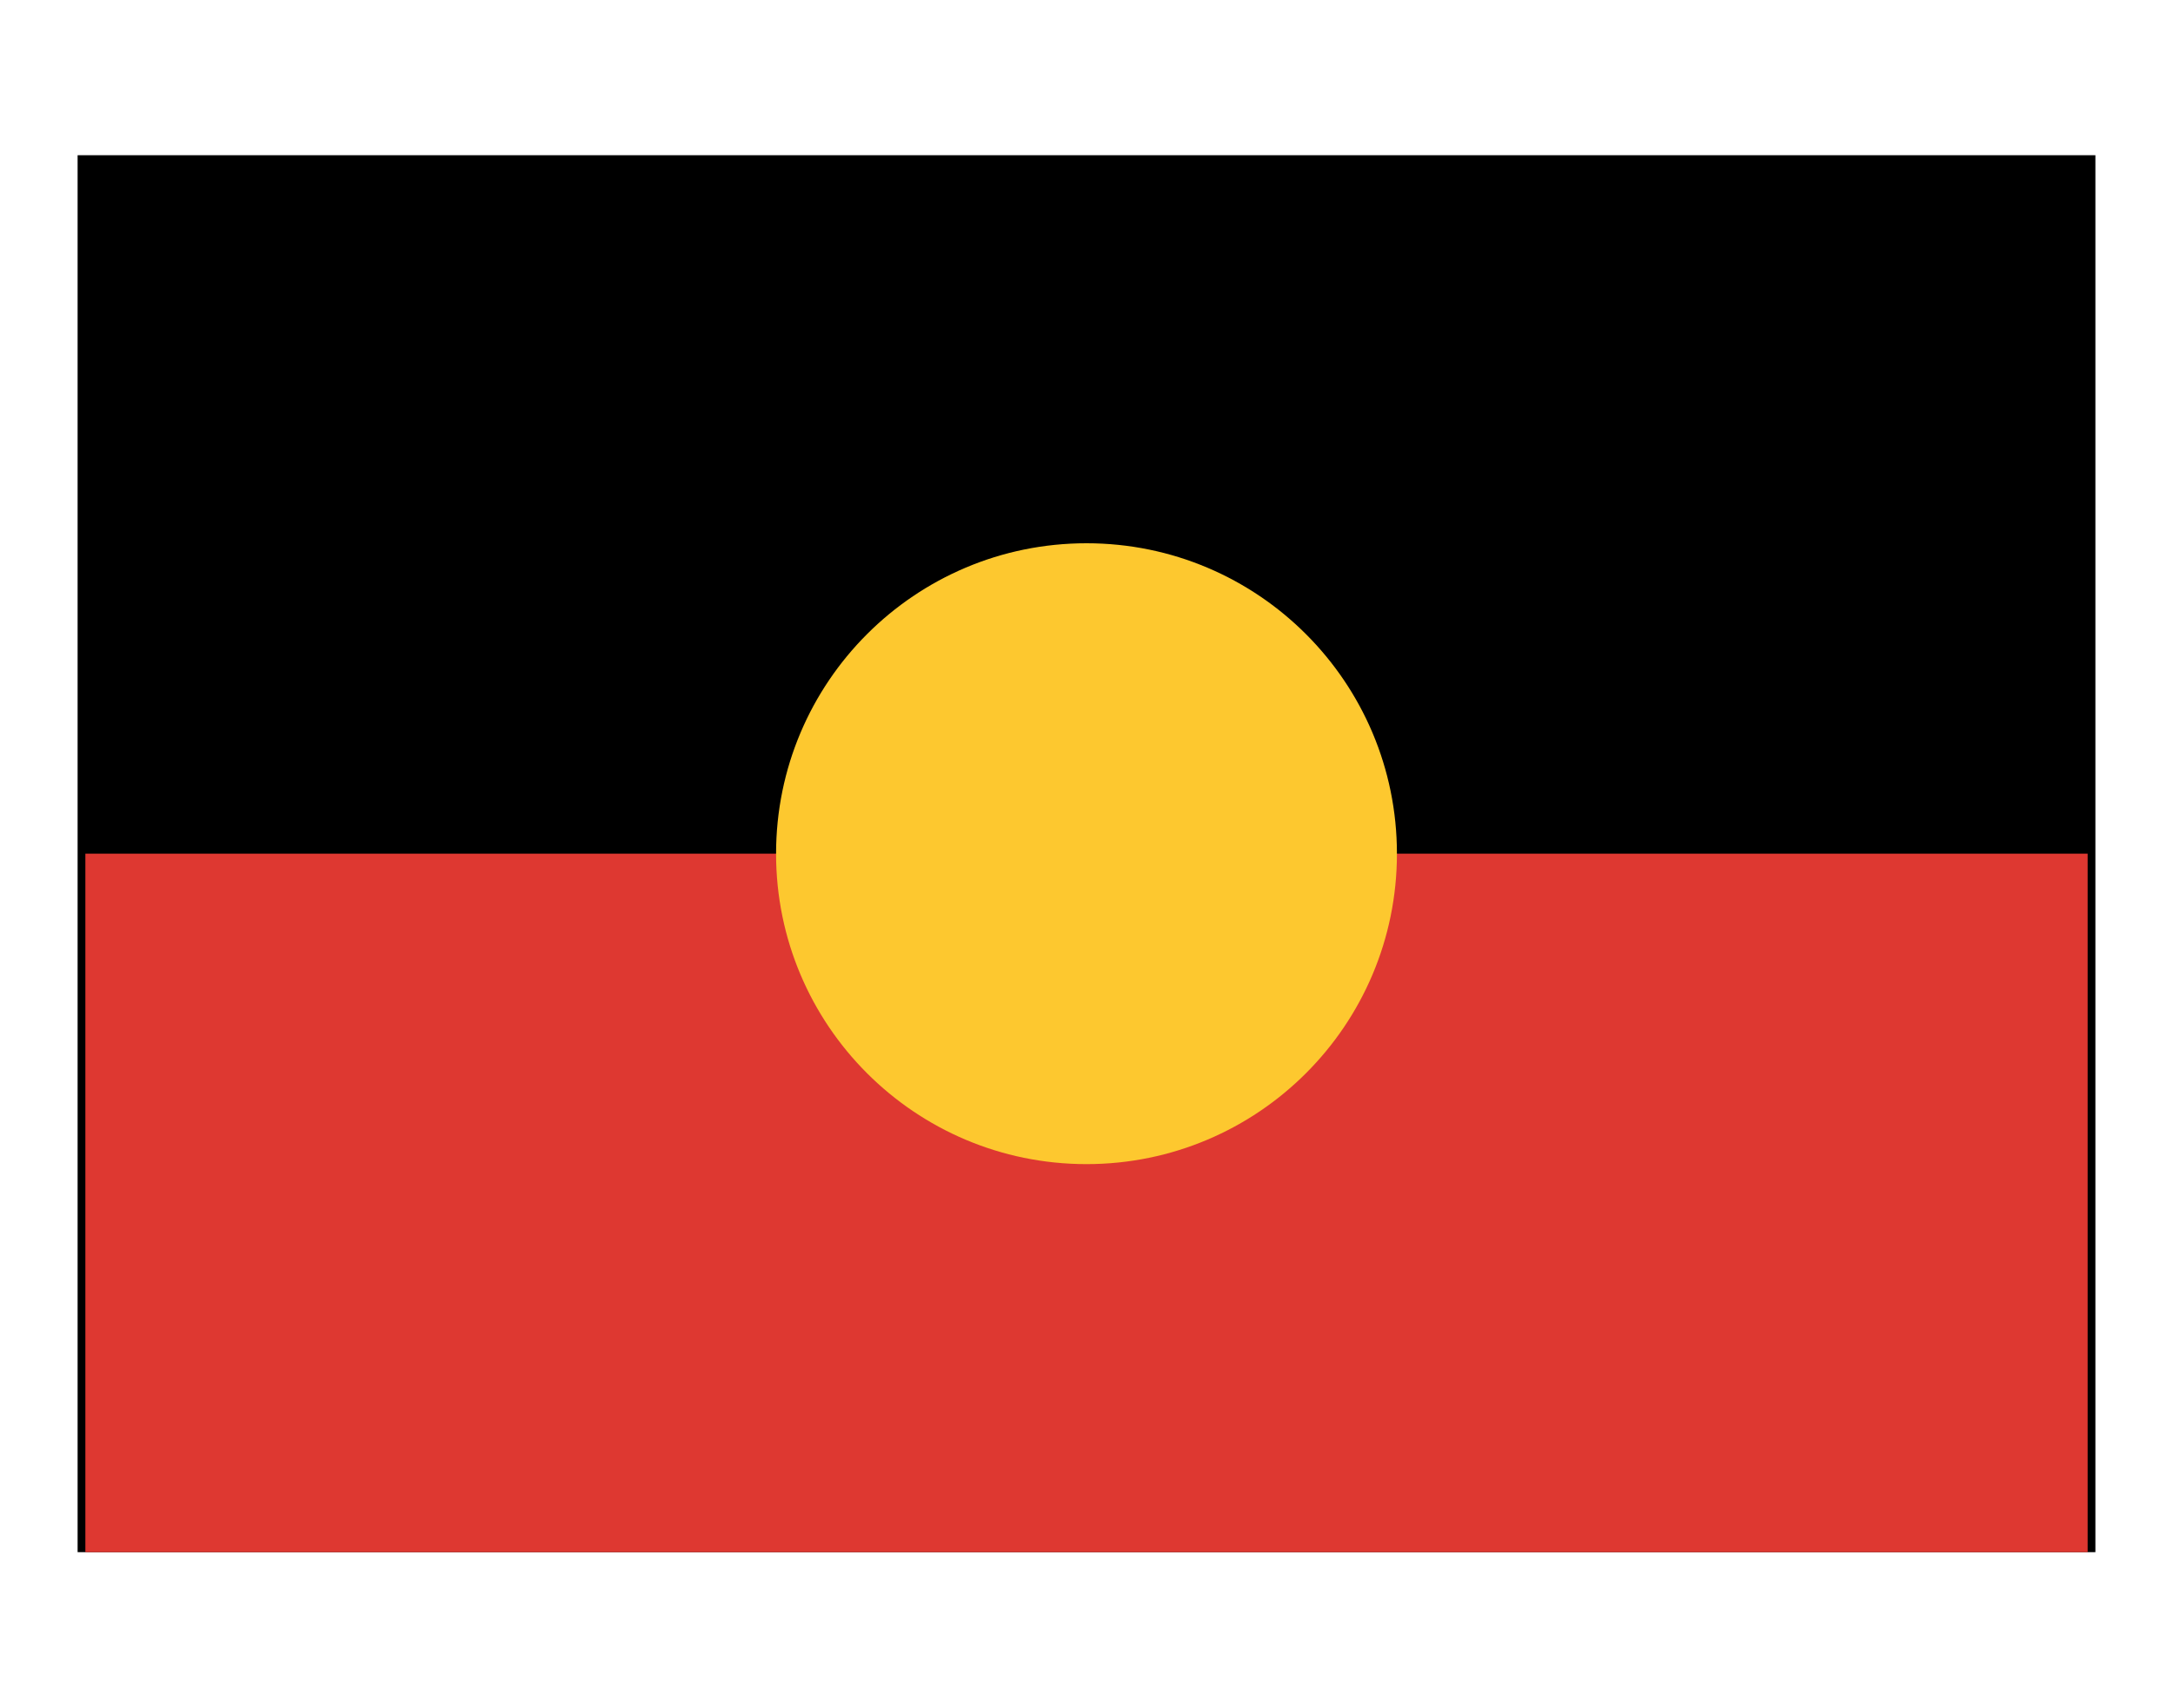
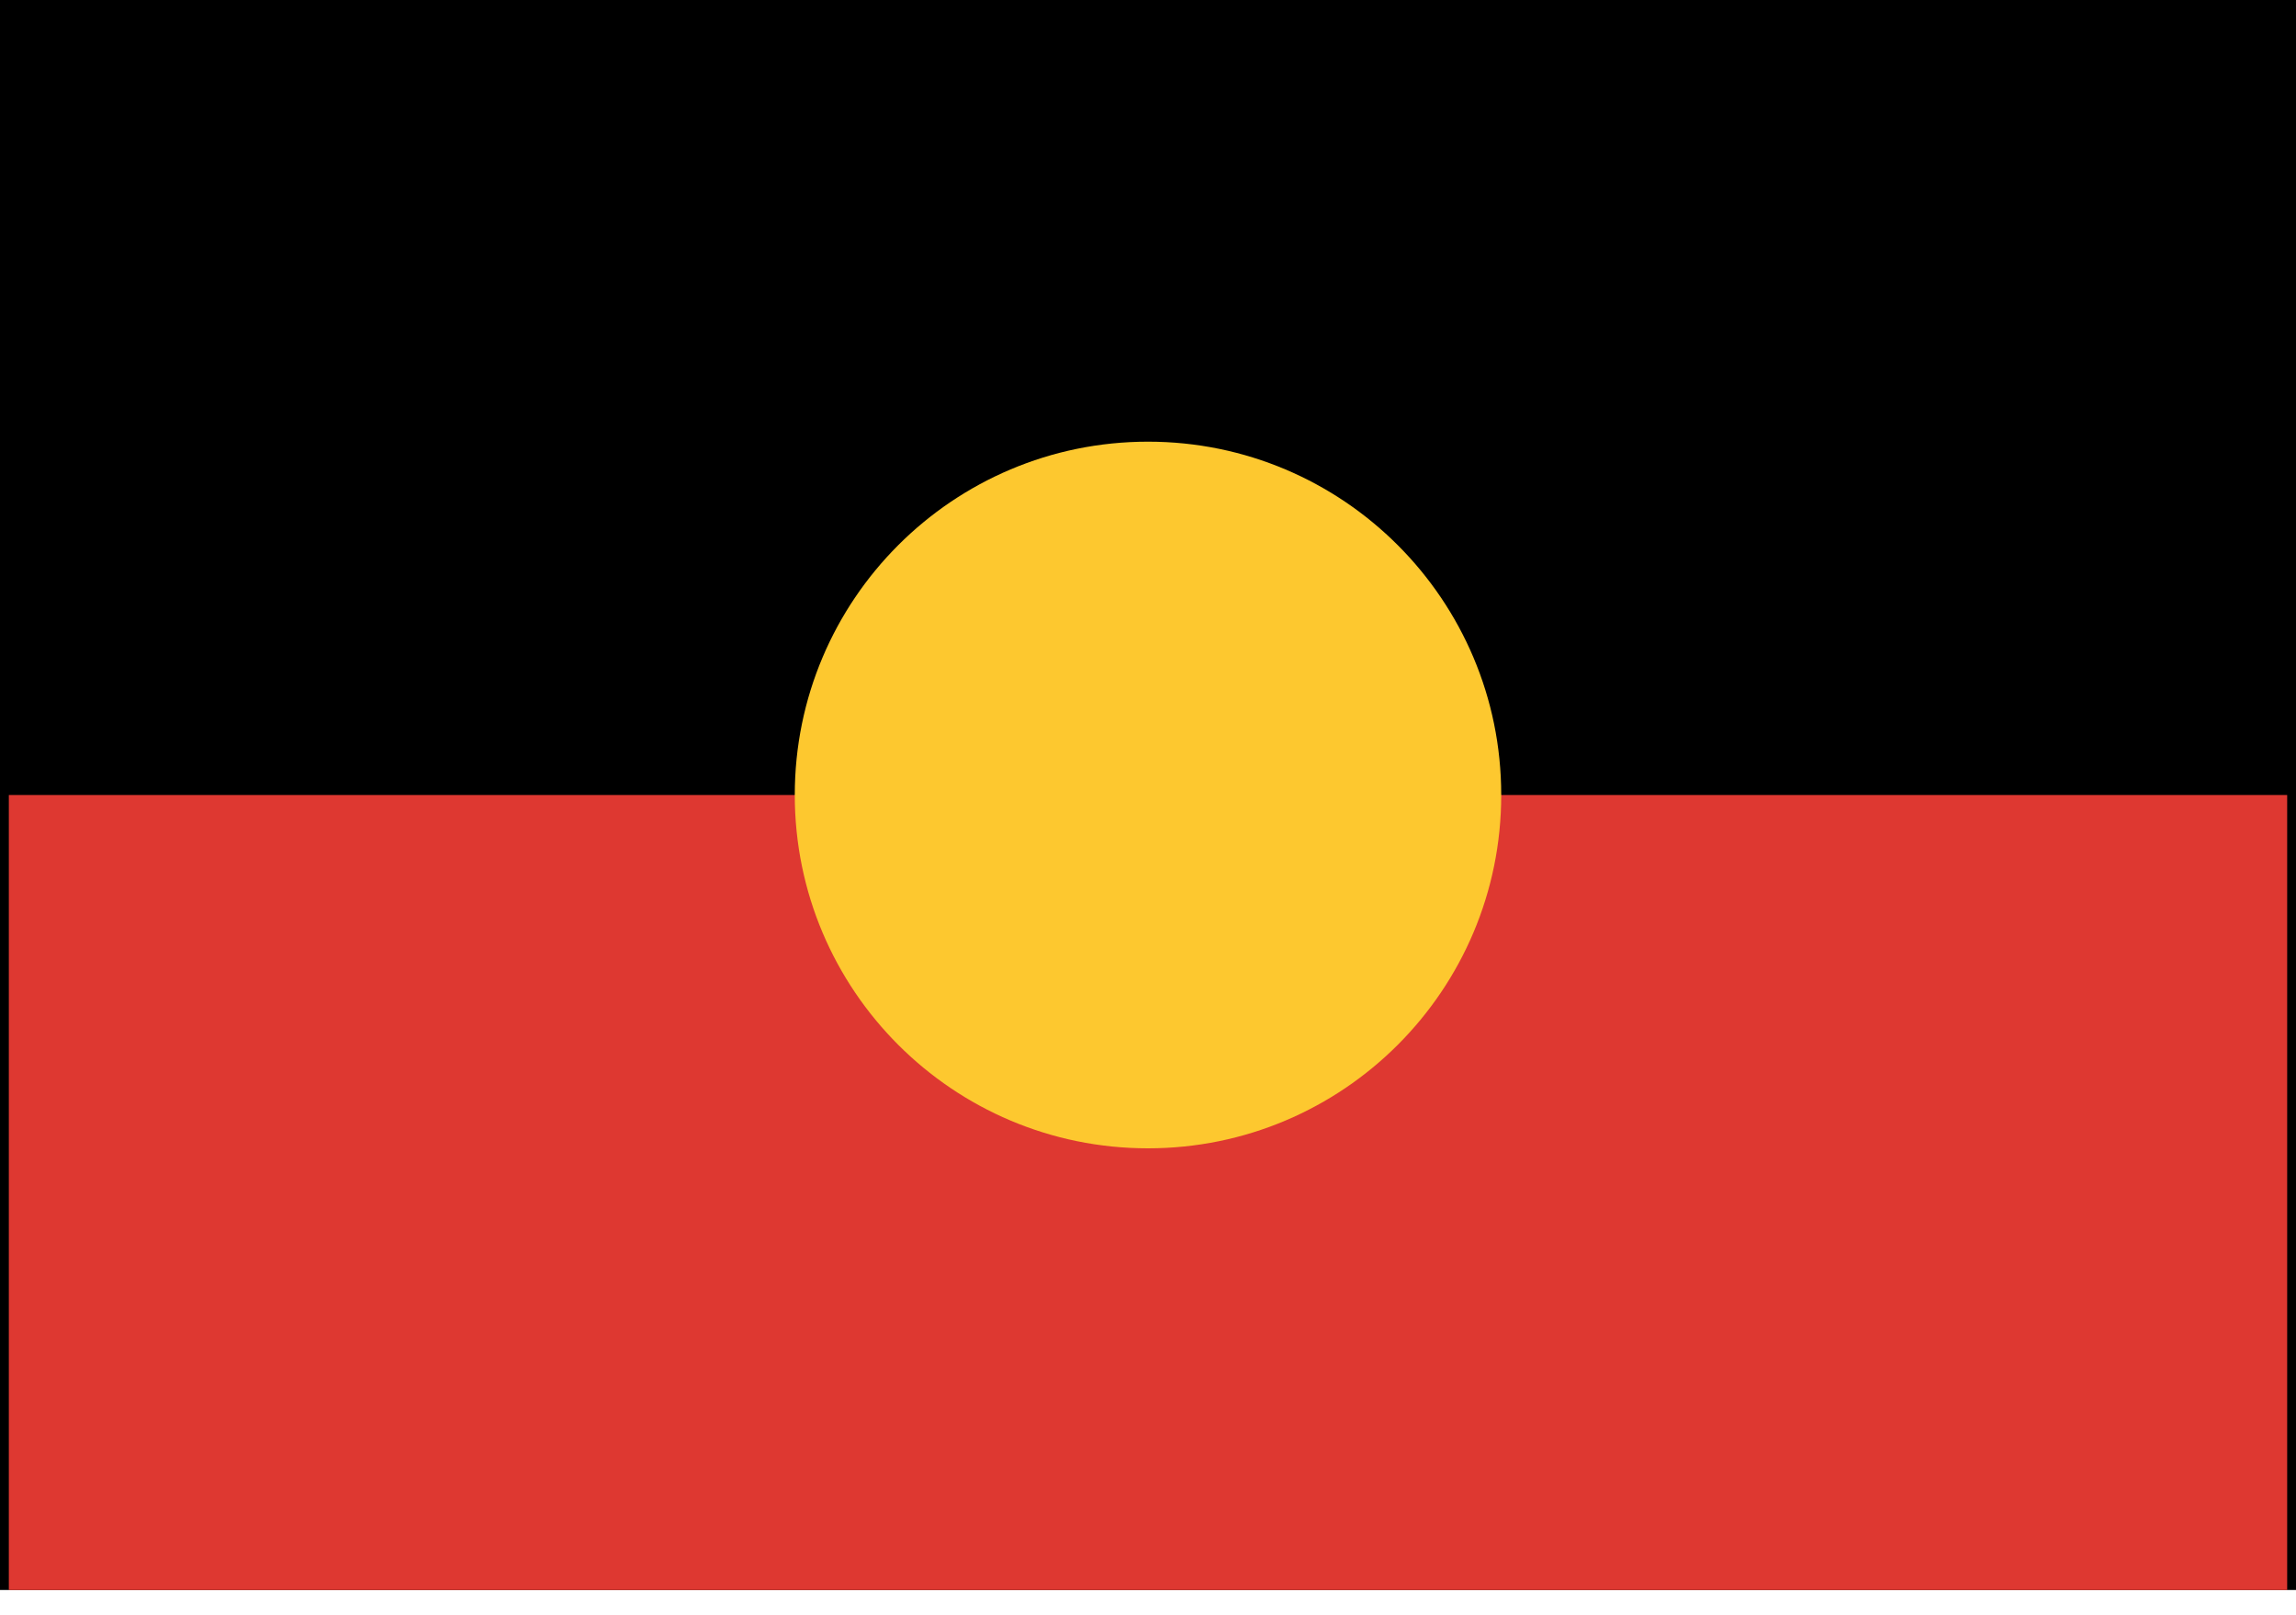
- <svg xmlns="http://www.w3.org/2000/svg" viewBox="0 0 28 22">
-   <g>
-     <rect x="1" y="2" width="26" height="18" fill="#000000" />
-     <rect x="1.1" y="11" width="25.8" height="9" fill="#de3831" />
-     <circle r="4" cy="11" cx="14" fill="#fdc82f" />
+ <svg xmlns="http://www.w3.org/2000/svg" width="64px" height="45px" viewBox="0 0 64 45" version="1.1">
+   <defs />
+   <g id="Page-1" stroke="none" stroke-width="1" fill="none" fill-rule="evenodd">
+     <g id="flag-aboriginal" fill-rule="nonzero">
+       <rect id="Rectangle-path" fill="#000000" x="0" y="0" width="64" height="44.308" />
+       <rect id="Rectangle-path" fill="#DE3831" x="0.246" y="22.154" width="63.508" height="22.154" />
+       <circle id="Oval" fill="#FDC82F" cx="32" cy="22.154" r="9.846" />
+     </g>
  </g>
</svg>
